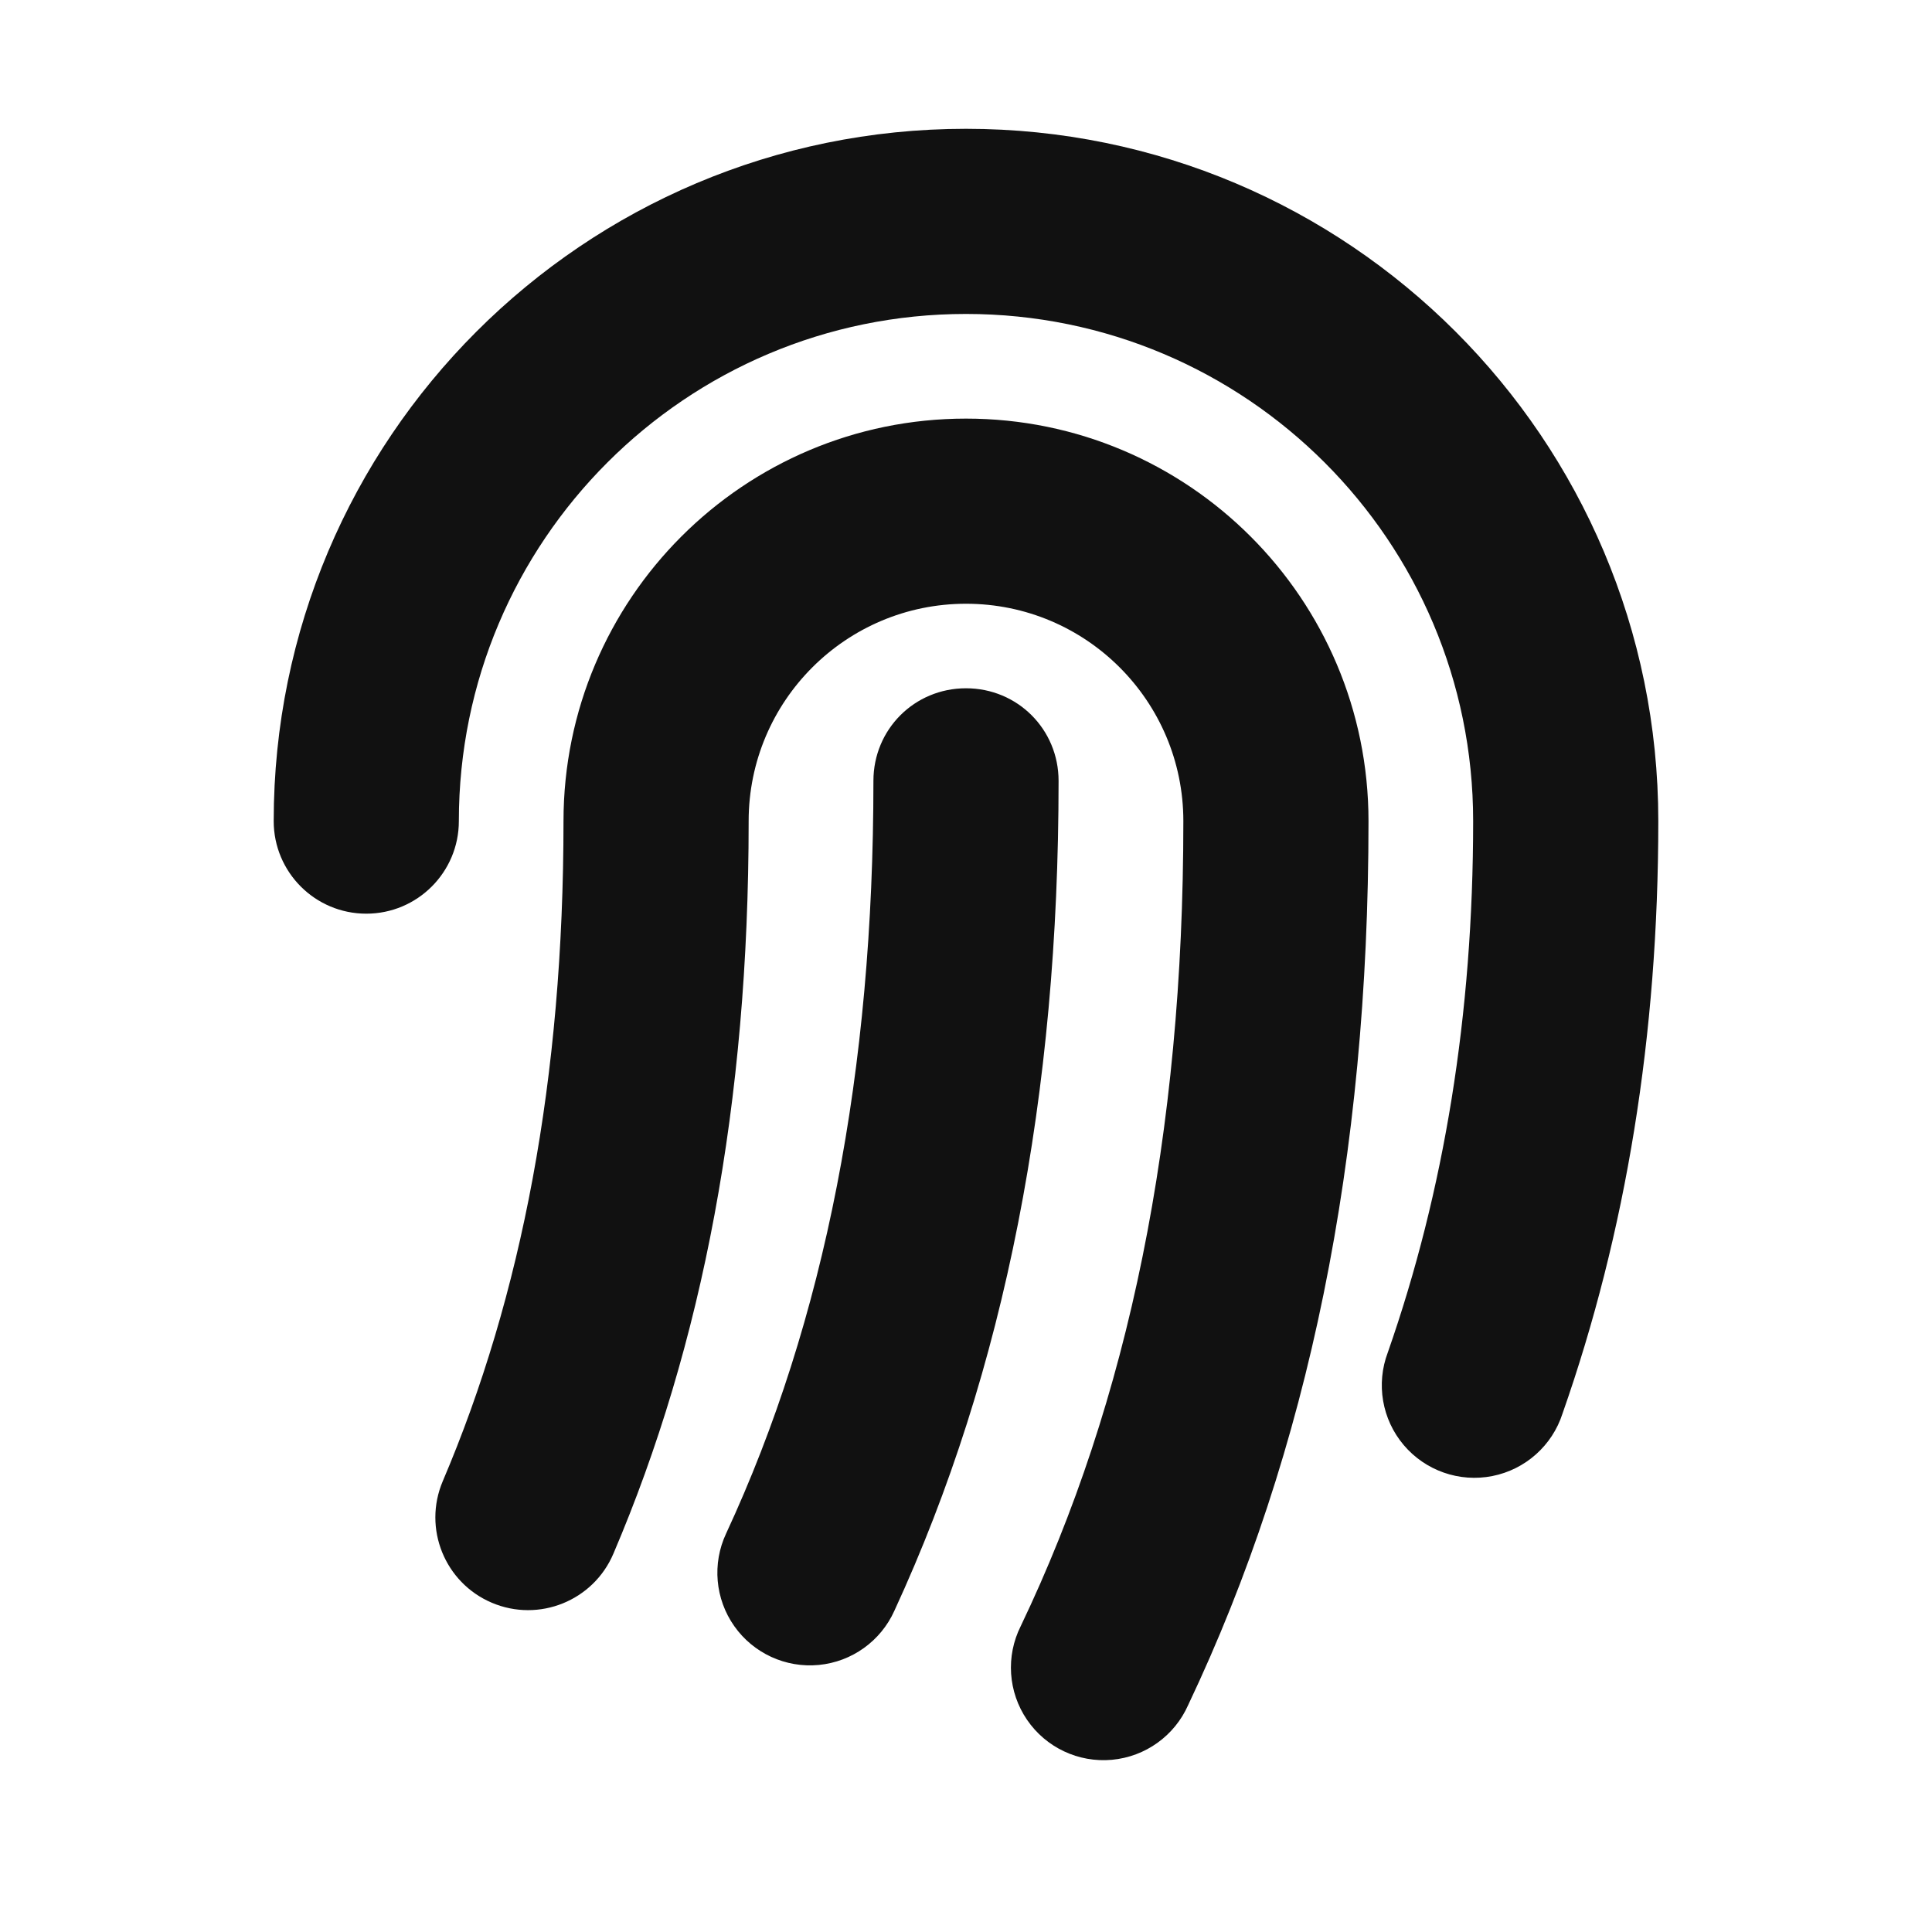
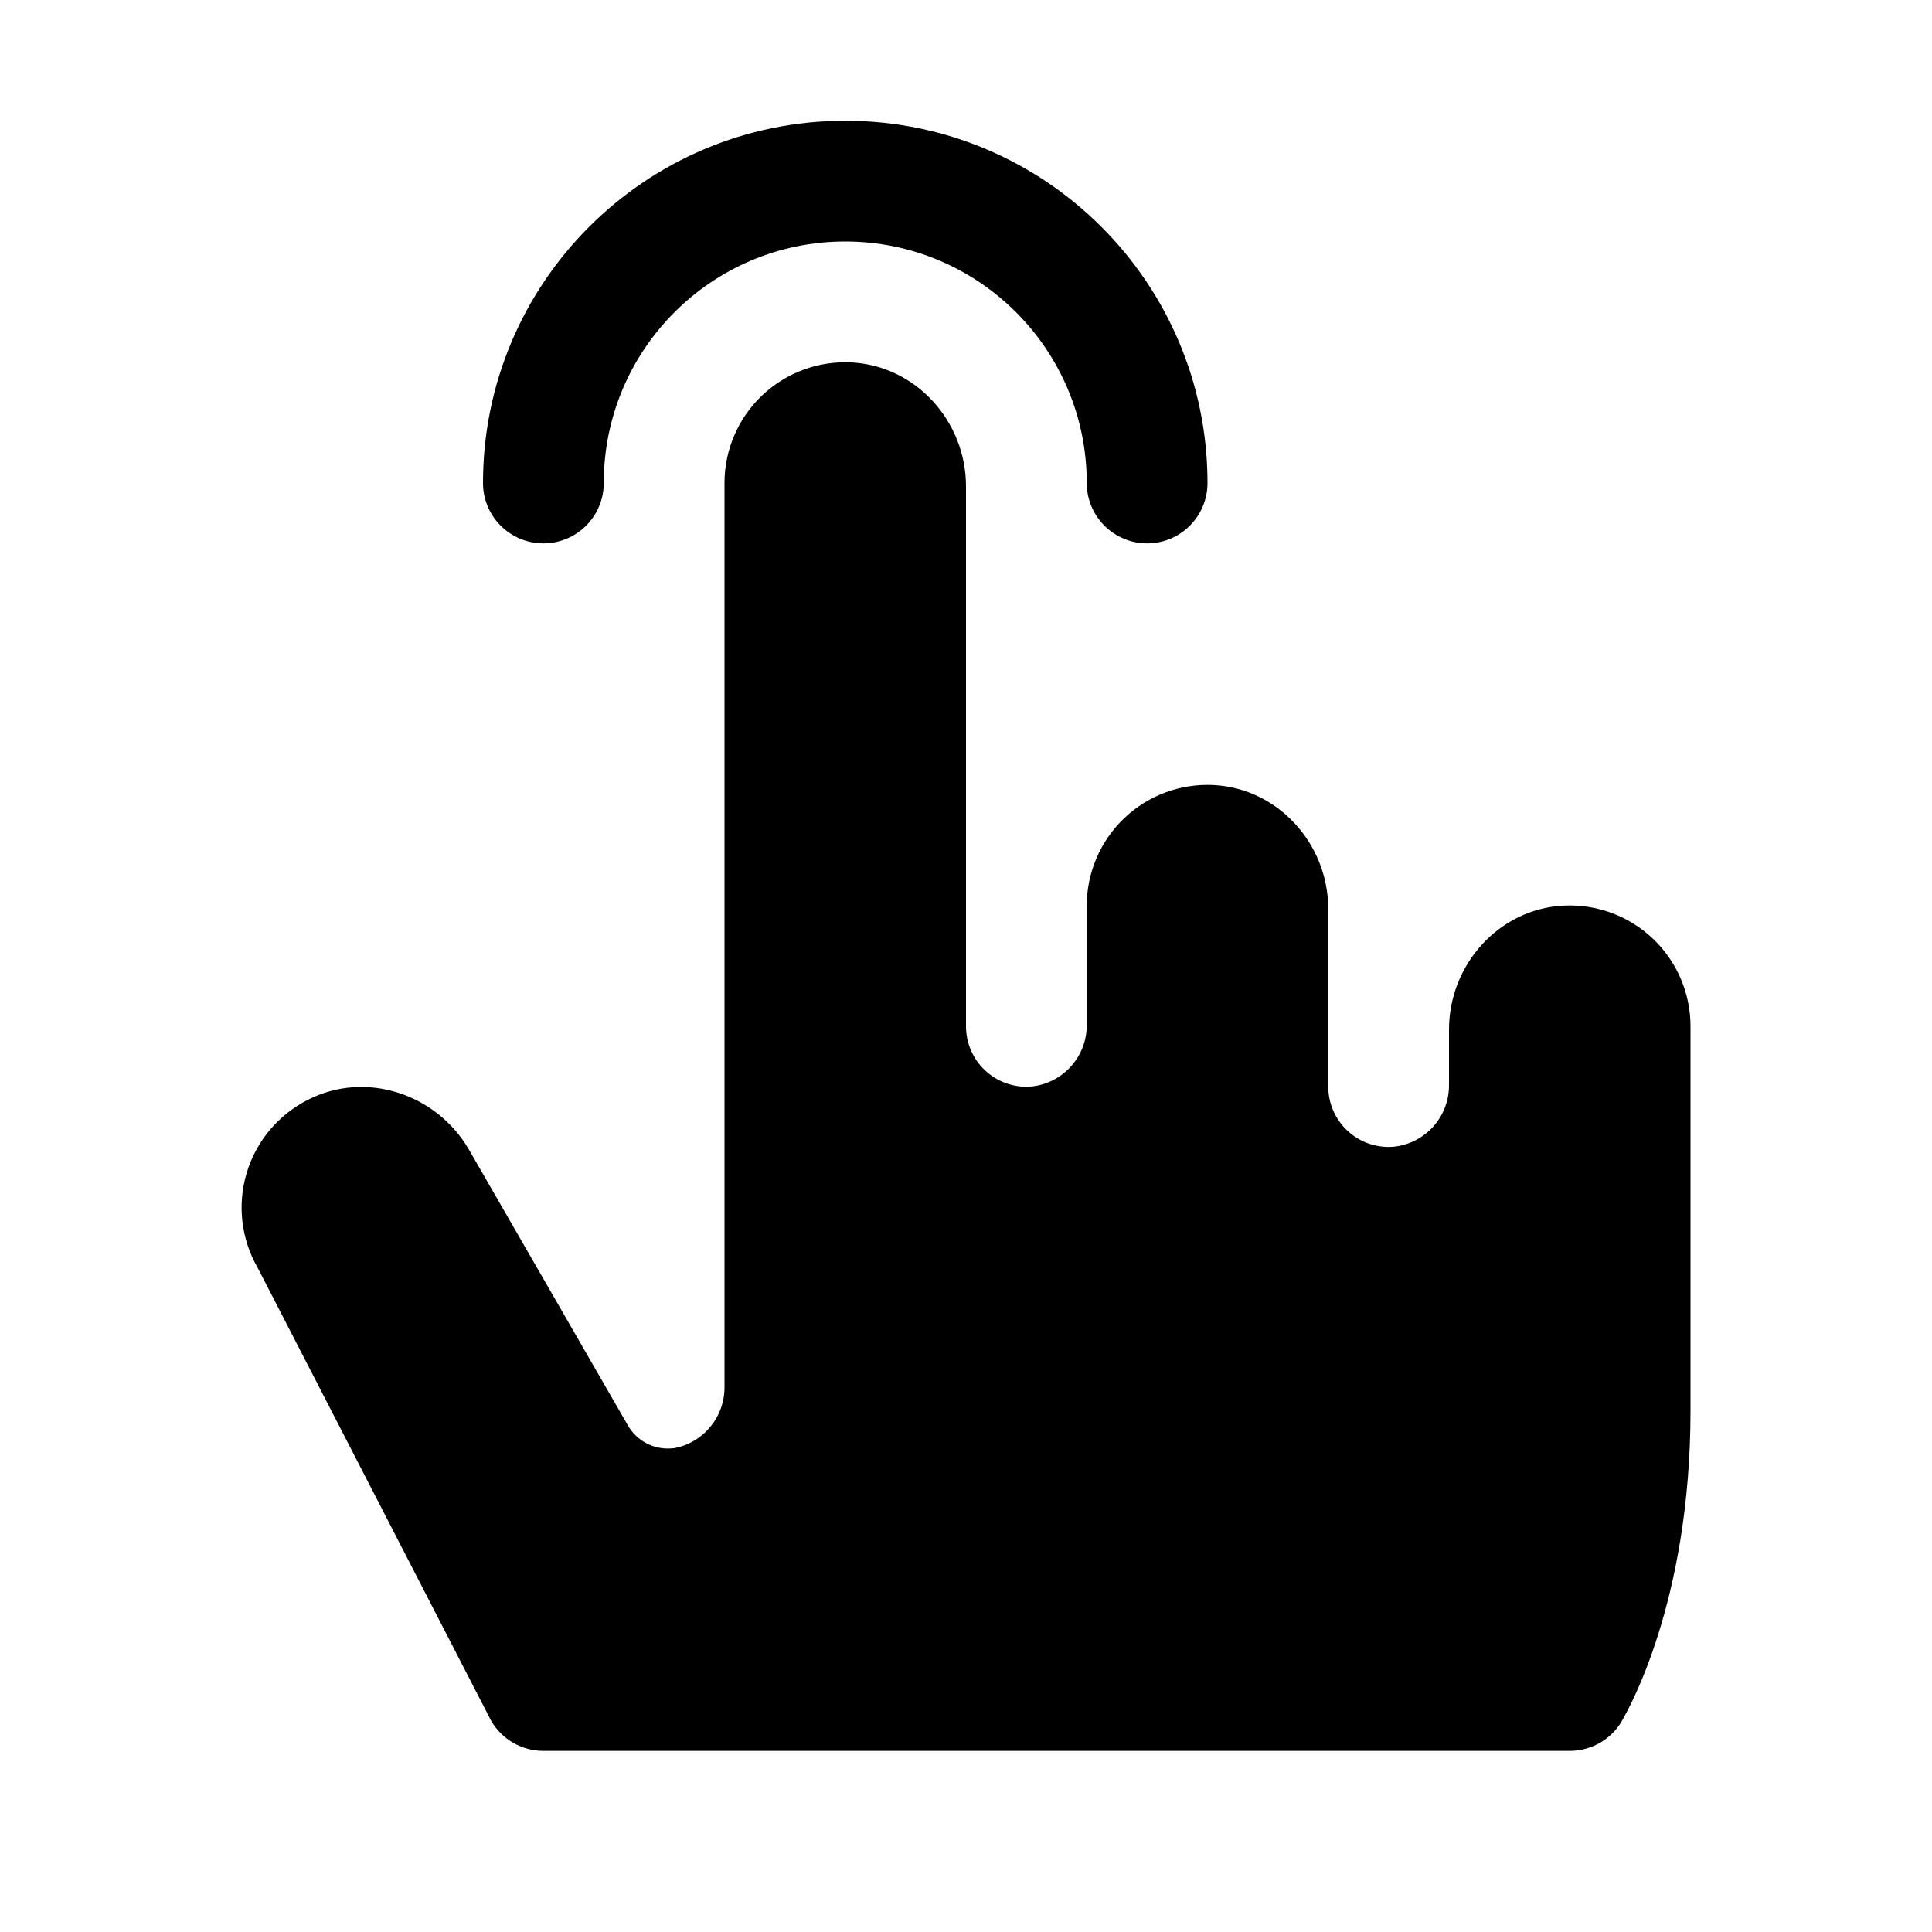
- <svg xmlns="http://www.w3.org/2000/svg" width="24" height="24" viewBox="0 0 24 24" fill="none">
-   <path fill-rule="evenodd" clip-rule="evenodd" d="M12 1.6a8.6 8.6 0 0 0-8.6 8.6 1.15 1.15 0 0 0 2.3 0 6.3 6.3 0 0 1 12.6 0c0 2.4-.36 4.6-1.06 6.6a1.15 1.15 0 1 0 2.17.76c.79-2.25 1.19-4.7 1.19-7.36A8.6 8.6 0 0 0 12 1.6Zm0 3.6a5 5 0 0 0-5 5c0 3.2-.52 5.9-1.5 8.2a1.15 1.15 0 0 0 2.12.9c1.11-2.6 1.68-5.6 1.68-9.1a2.7 2.7 0 0 1 5.4 0c0 3.9-.68 7.2-2.02 10a1.15 1.15 0 1 0 2.08.98c1.5-3.16 2.24-6.8 2.24-10.98a5 5 0 0 0-5-5Zm0 3.35c-.64 0-1.15.51-1.15 1.15 0 3.6-.6 6.7-1.83 9.35a1.15 1.15 0 1 0 2.09.96c1.38-2.99 2.04-6.42 2.04-10.31 0-.64-.51-1.15-1.15-1.15Z" fill="#111111" />
+ <svg xmlns="http://www.w3.org/2000/svg" viewBox="0 0 256 256" fill="currentColor">
+   <path d="M64,64a48,48,0,0,1,96,0,8,8,0,0,1-16,0,32,32,0,0,0-64,0,8,8,0,0,1-16,0Zm143.23,56c-8.61.4-15.23,7.82-15.23,16.43v7.28a8.17,8.17,0,0,1-7.47,8.25,8,8,0,0,1-8.53-8V120.45c0-8.61-6.62-16-15.23-16.43A16,16,0,0,0,144,120v15.73a8.17,8.17,0,0,1-7.47,8.25,8,8,0,0,1-8.53-8V64.45c0-8.61-6.62-16-15.23-16.43A16,16,0,0,0,96,64V183.74a8.19,8.19,0,0,1-6.72,8.16l-.12,0a6.09,6.09,0,0,1-6-3.09l-21-36.44c-4.3-7.46-13.74-10.57-21.4-6.62A16,16,0,0,0,34.15,168L65.1,228.05A8,8,0,0,0,72,232H208a8,8,0,0,0,7.16-4.42c.36-.72,8.84-15.06,8.84-40.65V136A16,16,0,0,0,207.23,120Z" />
</svg>
